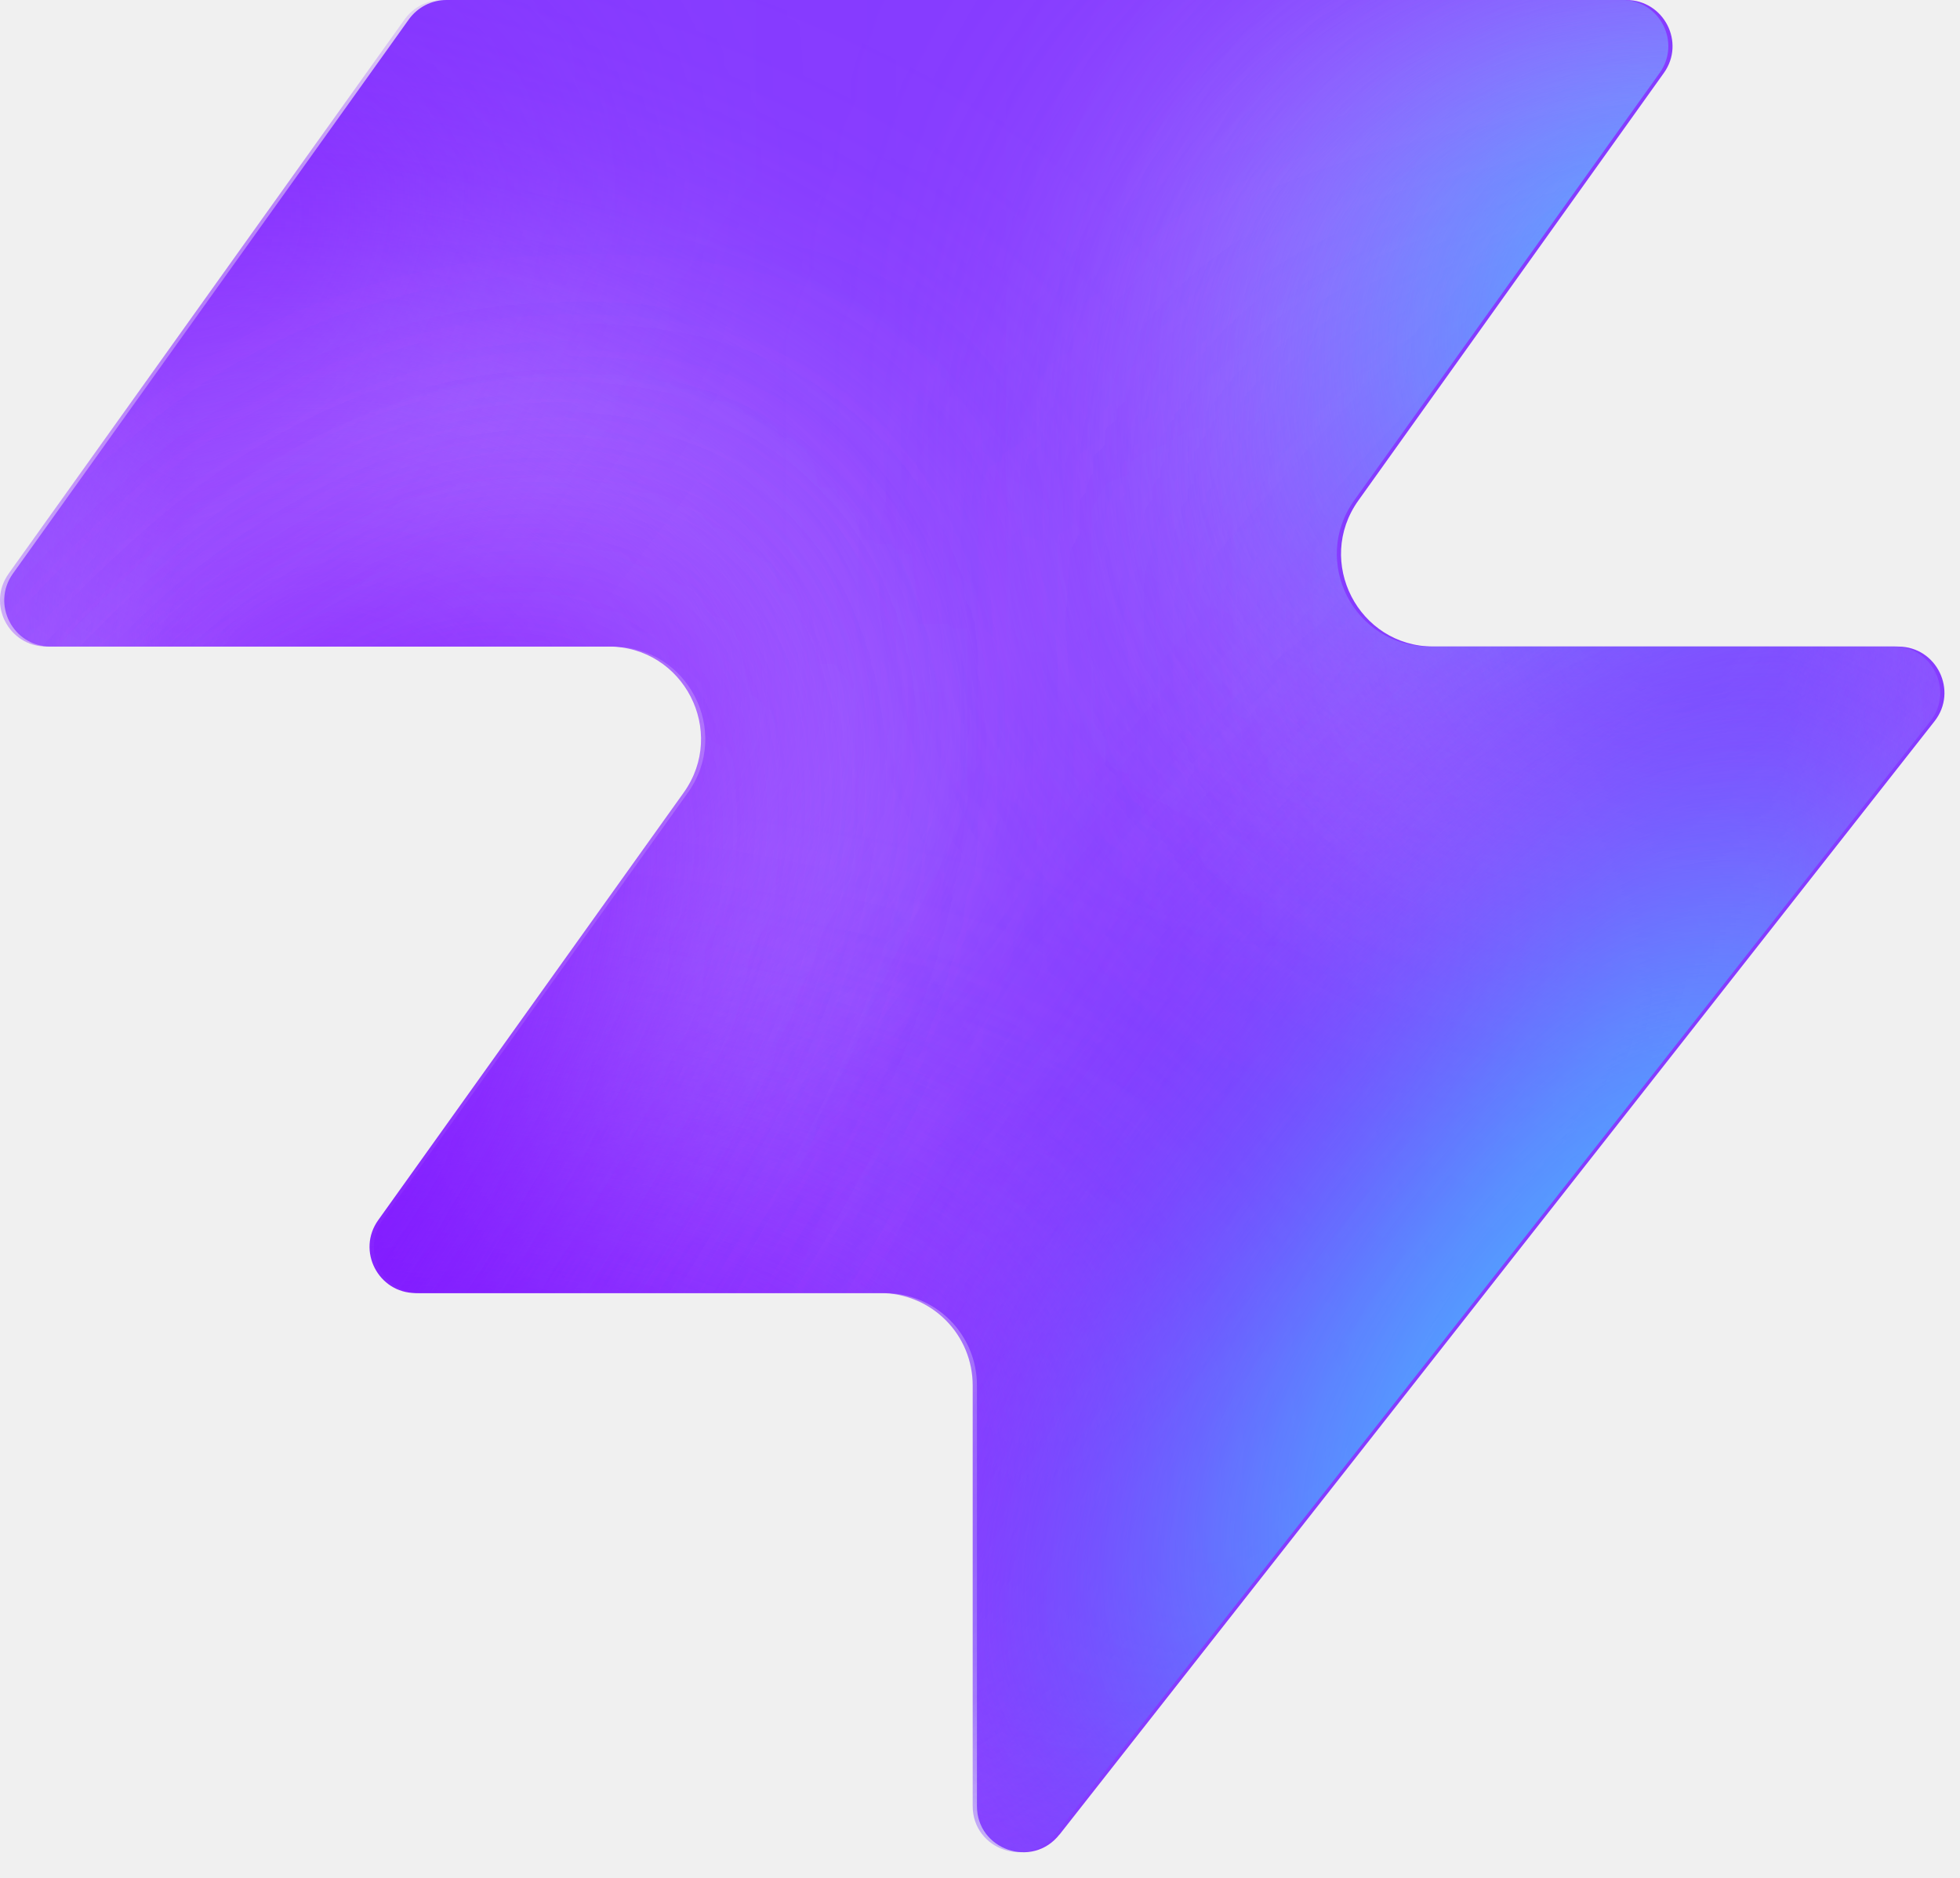
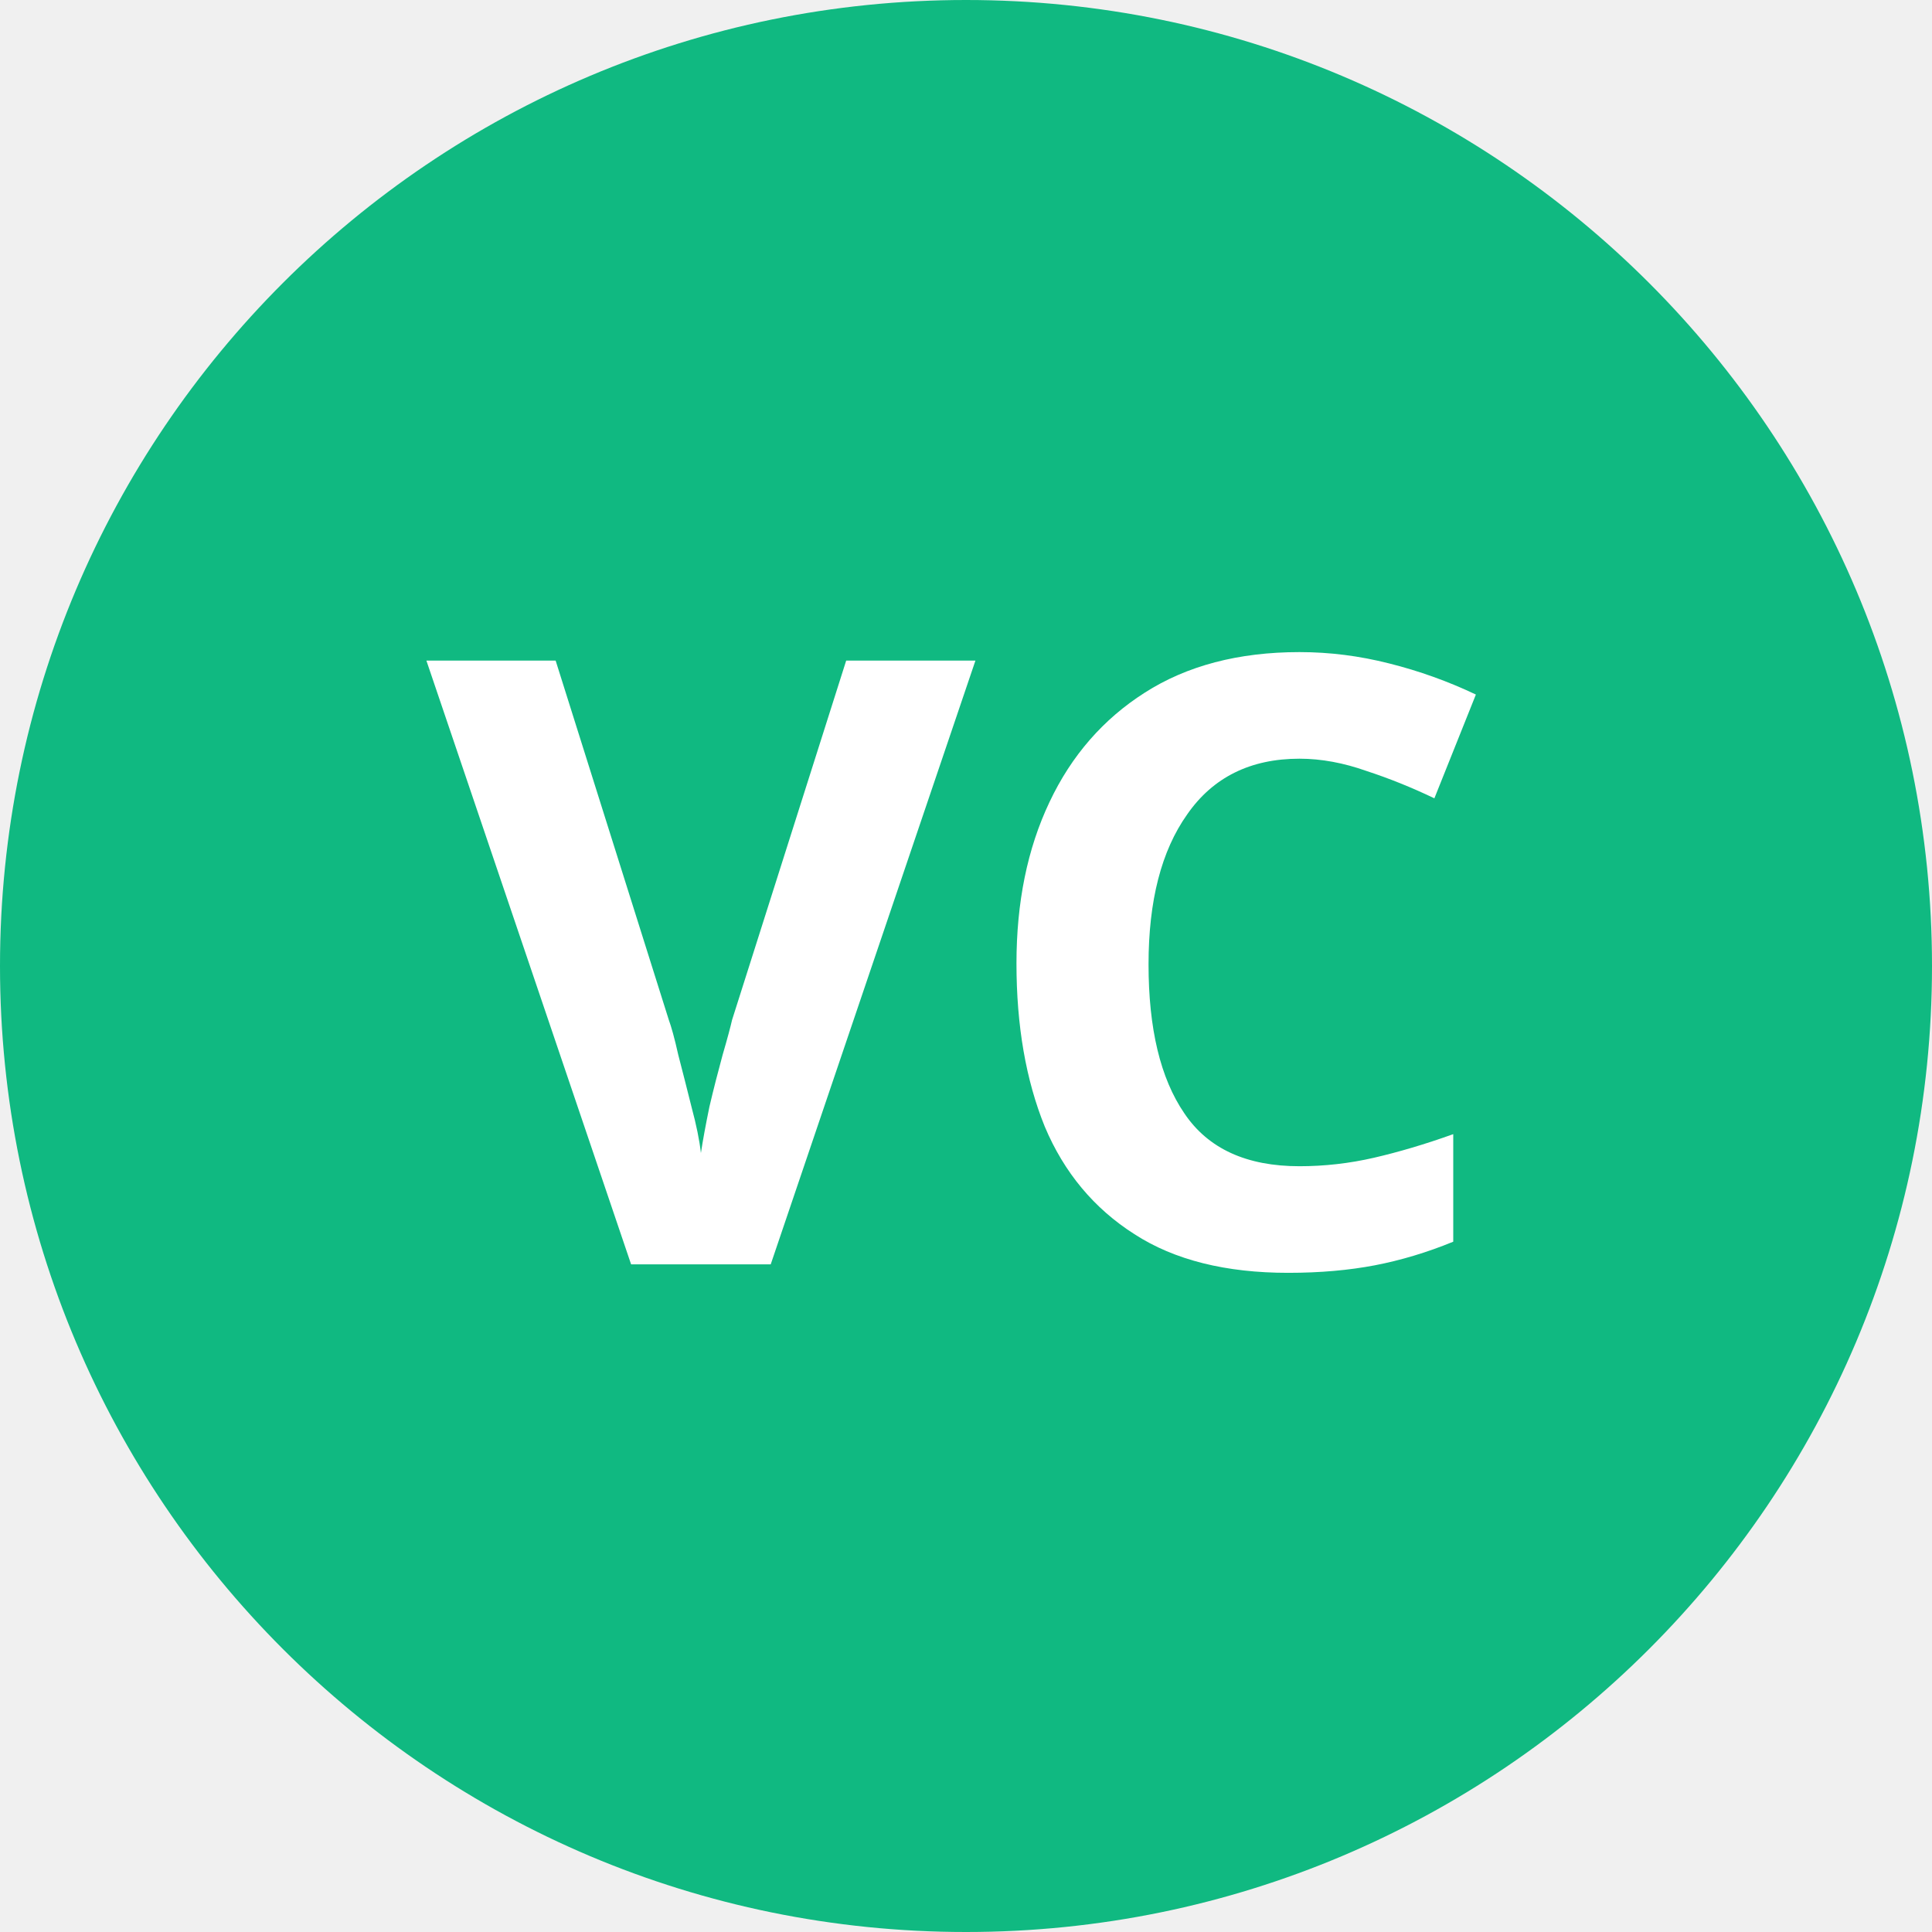
- <svg xmlns="http://www.w3.org/2000/svg" width="48" height="46" fill="none" viewBox="0 0 48 46">
-   <path fill="#863bff" d="M25.946 44.938c-.664.845-2.021.375-2.021-.698V33.937a2.26 2.26 0 0 0-2.262-2.262H10.287c-.92 0-1.456-1.04-.92-1.788l7.48-10.471c1.07-1.497 0-3.578-1.842-3.578H1.237c-.92 0-1.456-1.04-.92-1.788L10.013.474c.214-.297.556-.474.92-.474h28.894c.92 0 1.456 1.04.92 1.788l-7.48 10.471c-1.07 1.498 0 3.579 1.842 3.579h11.377c.943 0 1.473 1.088.89 1.83L25.947 44.94z" style="fill:#863bff;fill:color(display-p3 .525 .23 1);fill-opacity:1" />
-   <mask id="a" width="48" height="46" x="0" y="0" maskUnits="userSpaceOnUse" style="mask-type:alpha">
-     <path fill="#000" d="M25.842 44.938c-.664.844-2.021.375-2.021-.698V33.937a2.26 2.26 0 0 0-2.262-2.262H10.183c-.92 0-1.456-1.04-.92-1.788l7.48-10.471c1.07-1.498 0-3.579-1.842-3.579H1.133c-.92 0-1.456-1.04-.92-1.787L9.91.473c.214-.297.556-.474.92-.474h28.894c.92 0 1.456 1.04.92 1.788l-7.48 10.471c-1.07 1.498 0 3.578 1.842 3.578h11.377c.943 0 1.473 1.088.89 1.832L25.843 44.94z" style="fill:#000;fill-opacity:1" />
-   </mask>
-   <g mask="url(#a)">
-     <g filter="url(#b)">
-       <ellipse cx="5.508" cy="14.704" fill="#ede6ff" rx="5.508" ry="14.704" style="fill:#ede6ff;fill:color(display-p3 .927 .903 1);fill-opacity:1" transform="matrix(.00324 1 1 -.00324 -4.47 31.516)" />
-     </g>
-     <g filter="url(#c)">
-       <ellipse cx="10.399" cy="29.851" fill="#ede6ff" rx="10.399" ry="29.851" style="fill:#ede6ff;fill:color(display-p3 .927 .903 1);fill-opacity:1" transform="matrix(.00324 1 1 -.00324 -39.328 7.883)" />
-     </g>
-     <g filter="url(#d)">
-       <ellipse cx="5.508" cy="30.487" fill="#7e14ff" rx="5.508" ry="30.487" style="fill:#7e14ff;fill:color(display-p3 .492 .077 1);fill-opacity:1" transform="rotate(89.814 -25.913 -14.639)scale(1 -1)" />
-     </g>
-     <g filter="url(#e)">
-       <ellipse cx="5.508" cy="30.599" fill="#7e14ff" rx="5.508" ry="30.599" style="fill:#7e14ff;fill:color(display-p3 .492 .077 1);fill-opacity:1" transform="rotate(89.814 -32.644 -3.334)scale(1 -1)" />
-     </g>
-     <g filter="url(#f)">
-       <ellipse cx="5.508" cy="30.599" fill="#7e14ff" rx="5.508" ry="30.599" style="fill:#7e14ff;fill:color(display-p3 .492 .077 1);fill-opacity:1" transform="matrix(.00324 1 1 -.00324 -34.34 30.47)" />
-     </g>
-     <g filter="url(#g)">
-       <ellipse cx="14.072" cy="22.078" fill="#ede6ff" rx="14.072" ry="22.078" style="fill:#ede6ff;fill:color(display-p3 .927 .903 1);fill-opacity:1" transform="rotate(93.35 24.506 48.493)scale(-1 1)" />
-     </g>
-     <g filter="url(#h)">
-       <ellipse cx="3.47" cy="21.501" fill="#7e14ff" rx="3.47" ry="21.501" style="fill:#7e14ff;fill:color(display-p3 .492 .077 1);fill-opacity:1" transform="rotate(89.009 28.708 47.59)scale(-1 1)" />
-     </g>
-     <g filter="url(#i)">
-       <ellipse cx="3.47" cy="21.501" fill="#7e14ff" rx="3.47" ry="21.501" style="fill:#7e14ff;fill:color(display-p3 .492 .077 1);fill-opacity:1" transform="rotate(89.009 28.708 47.59)scale(-1 1)" />
-     </g>
-     <g filter="url(#j)">
-       <ellipse cx=".387" cy="8.972" fill="#7e14ff" rx="4.407" ry="29.108" style="fill:#7e14ff;fill:color(display-p3 .492 .077 1);fill-opacity:1" transform="rotate(39.51 .387 8.972)" />
-     </g>
-     <g filter="url(#k)">
-       <ellipse cx="47.523" cy="-6.092" fill="#7e14ff" rx="4.407" ry="29.108" style="fill:#7e14ff;fill:color(display-p3 .492 .077 1);fill-opacity:1" transform="rotate(37.892 47.523 -6.092)" />
-     </g>
-     <g filter="url(#l)">
-       <ellipse cx="41.412" cy="6.333" fill="#47bfff" rx="5.971" ry="9.665" style="fill:#47bfff;fill:color(display-p3 .28 .748 1);fill-opacity:1" transform="rotate(37.892 41.412 6.333)" />
-     </g>
-     <g filter="url(#m)">
-       <ellipse cx="-1.879" cy="38.332" fill="#7e14ff" rx="4.407" ry="29.108" style="fill:#7e14ff;fill:color(display-p3 .492 .077 1);fill-opacity:1" transform="rotate(37.892 -1.88 38.332)" />
-     </g>
-     <g filter="url(#n)">
-       <ellipse cx="-1.879" cy="38.332" fill="#7e14ff" rx="4.407" ry="29.108" style="fill:#7e14ff;fill:color(display-p3 .492 .077 1);fill-opacity:1" transform="rotate(37.892 -1.88 38.332)" />
-     </g>
-     <g filter="url(#o)">
-       <ellipse cx="35.651" cy="29.907" fill="#7e14ff" rx="4.407" ry="29.108" style="fill:#7e14ff;fill:color(display-p3 .492 .077 1);fill-opacity:1" transform="rotate(37.892 35.651 29.907)" />
-     </g>
-     <g filter="url(#p)">
-       <ellipse cx="38.418" cy="32.4" fill="#47bfff" rx="5.971" ry="15.297" style="fill:#47bfff;fill:color(display-p3 .28 .748 1);fill-opacity:1" transform="rotate(37.892 38.418 32.4)" />
-     </g>
-   </g>
-   <defs>
-     <filter id="b" width="60.045" height="41.654" x="-19.77" y="16.149" color-interpolation-filters="sRGB" filterUnits="userSpaceOnUse">
-       <feFlood flood-opacity="0" result="BackgroundImageFix" />
-       <feBlend in="SourceGraphic" in2="BackgroundImageFix" result="shape" />
-       <feGaussianBlur result="effect1_foregroundBlur_2002_17158" stdDeviation="7.659" />
-     </filter>
-     <filter id="c" width="90.34" height="51.437" x="-54.613" y="-7.533" color-interpolation-filters="sRGB" filterUnits="userSpaceOnUse">
-       <feFlood flood-opacity="0" result="BackgroundImageFix" />
-       <feBlend in="SourceGraphic" in2="BackgroundImageFix" result="shape" />
-       <feGaussianBlur result="effect1_foregroundBlur_2002_17158" stdDeviation="7.659" />
-     </filter>
-     <filter id="d" width="79.355" height="29.4" x="-49.64" y="2.03" color-interpolation-filters="sRGB" filterUnits="userSpaceOnUse">
-       <feFlood flood-opacity="0" result="BackgroundImageFix" />
-       <feBlend in="SourceGraphic" in2="BackgroundImageFix" result="shape" />
-       <feGaussianBlur result="effect1_foregroundBlur_2002_17158" stdDeviation="4.596" />
-     </filter>
-     <filter id="e" width="79.579" height="29.4" x="-45.045" y="20.029" color-interpolation-filters="sRGB" filterUnits="userSpaceOnUse">
-       <feFlood flood-opacity="0" result="BackgroundImageFix" />
-       <feBlend in="SourceGraphic" in2="BackgroundImageFix" result="shape" />
-       <feGaussianBlur result="effect1_foregroundBlur_2002_17158" stdDeviation="4.596" />
-     </filter>
-     <filter id="f" width="79.579" height="29.4" x="-43.513" y="21.178" color-interpolation-filters="sRGB" filterUnits="userSpaceOnUse">
-       <feFlood flood-opacity="0" result="BackgroundImageFix" />
-       <feBlend in="SourceGraphic" in2="BackgroundImageFix" result="shape" />
-       <feGaussianBlur result="effect1_foregroundBlur_2002_17158" stdDeviation="4.596" />
-     </filter>
-     <filter id="g" width="74.749" height="58.852" x="15.756" y="-17.901" color-interpolation-filters="sRGB" filterUnits="userSpaceOnUse">
-       <feFlood flood-opacity="0" result="BackgroundImageFix" />
-       <feBlend in="SourceGraphic" in2="BackgroundImageFix" result="shape" />
-       <feGaussianBlur result="effect1_foregroundBlur_2002_17158" stdDeviation="7.659" />
-     </filter>
-     <filter id="h" width="61.377" height="25.362" x="23.548" y="2.284" color-interpolation-filters="sRGB" filterUnits="userSpaceOnUse">
-       <feFlood flood-opacity="0" result="BackgroundImageFix" />
-       <feBlend in="SourceGraphic" in2="BackgroundImageFix" result="shape" />
-       <feGaussianBlur result="effect1_foregroundBlur_2002_17158" stdDeviation="4.596" />
-     </filter>
-     <filter id="i" width="61.377" height="25.362" x="23.548" y="2.284" color-interpolation-filters="sRGB" filterUnits="userSpaceOnUse">
-       <feFlood flood-opacity="0" result="BackgroundImageFix" />
-       <feBlend in="SourceGraphic" in2="BackgroundImageFix" result="shape" />
-       <feGaussianBlur result="effect1_foregroundBlur_2002_17158" stdDeviation="4.596" />
-     </filter>
-     <filter id="j" width="56.045" height="63.649" x="-27.636" y="-22.853" color-interpolation-filters="sRGB" filterUnits="userSpaceOnUse">
-       <feFlood flood-opacity="0" result="BackgroundImageFix" />
-       <feBlend in="SourceGraphic" in2="BackgroundImageFix" result="shape" />
-       <feGaussianBlur result="effect1_foregroundBlur_2002_17158" stdDeviation="4.596" />
-     </filter>
-     <filter id="k" width="54.814" height="64.646" x="20.116" y="-38.415" color-interpolation-filters="sRGB" filterUnits="userSpaceOnUse">
-       <feFlood flood-opacity="0" result="BackgroundImageFix" />
-       <feBlend in="SourceGraphic" in2="BackgroundImageFix" result="shape" />
-       <feGaussianBlur result="effect1_foregroundBlur_2002_17158" stdDeviation="4.596" />
-     </filter>
-     <filter id="l" width="33.541" height="35.313" x="24.641" y="-11.323" color-interpolation-filters="sRGB" filterUnits="userSpaceOnUse">
-       <feFlood flood-opacity="0" result="BackgroundImageFix" />
-       <feBlend in="SourceGraphic" in2="BackgroundImageFix" result="shape" />
-       <feGaussianBlur result="effect1_foregroundBlur_2002_17158" stdDeviation="4.596" />
-     </filter>
-     <filter id="m" width="54.814" height="64.646" x="-29.286" y="6.009" color-interpolation-filters="sRGB" filterUnits="userSpaceOnUse">
-       <feFlood flood-opacity="0" result="BackgroundImageFix" />
-       <feBlend in="SourceGraphic" in2="BackgroundImageFix" result="shape" />
-       <feGaussianBlur result="effect1_foregroundBlur_2002_17158" stdDeviation="4.596" />
-     </filter>
-     <filter id="n" width="54.814" height="64.646" x="-29.286" y="6.009" color-interpolation-filters="sRGB" filterUnits="userSpaceOnUse">
-       <feFlood flood-opacity="0" result="BackgroundImageFix" />
-       <feBlend in="SourceGraphic" in2="BackgroundImageFix" result="shape" />
-       <feGaussianBlur result="effect1_foregroundBlur_2002_17158" stdDeviation="4.596" />
-     </filter>
-     <filter id="o" width="54.814" height="64.646" x="8.244" y="-2.416" color-interpolation-filters="sRGB" filterUnits="userSpaceOnUse">
-       <feFlood flood-opacity="0" result="BackgroundImageFix" />
-       <feBlend in="SourceGraphic" in2="BackgroundImageFix" result="shape" />
-       <feGaussianBlur result="effect1_foregroundBlur_2002_17158" stdDeviation="4.596" />
-     </filter>
-     <filter id="p" width="39.409" height="43.623" x="18.713" y="10.588" color-interpolation-filters="sRGB" filterUnits="userSpaceOnUse">
-       <feFlood flood-opacity="0" result="BackgroundImageFix" />
-       <feBlend in="SourceGraphic" in2="BackgroundImageFix" result="shape" />
-       <feGaussianBlur result="effect1_foregroundBlur_2002_17158" stdDeviation="4.596" />
-     </filter>
-   </defs>
+ <svg xmlns="http://www.w3.org/2000/svg" width="32" height="32" viewBox="0 0 32 32">
+   <circle cx="16" cy="16" r="16" fill="#10B981" />
+   <text x="50%" y="50%" font-family="sans-serif" font-weight="bold" font-size="14" fill="#ffffff" dominant-baseline="middle" text-anchor="middle">VC</text>
</svg>
